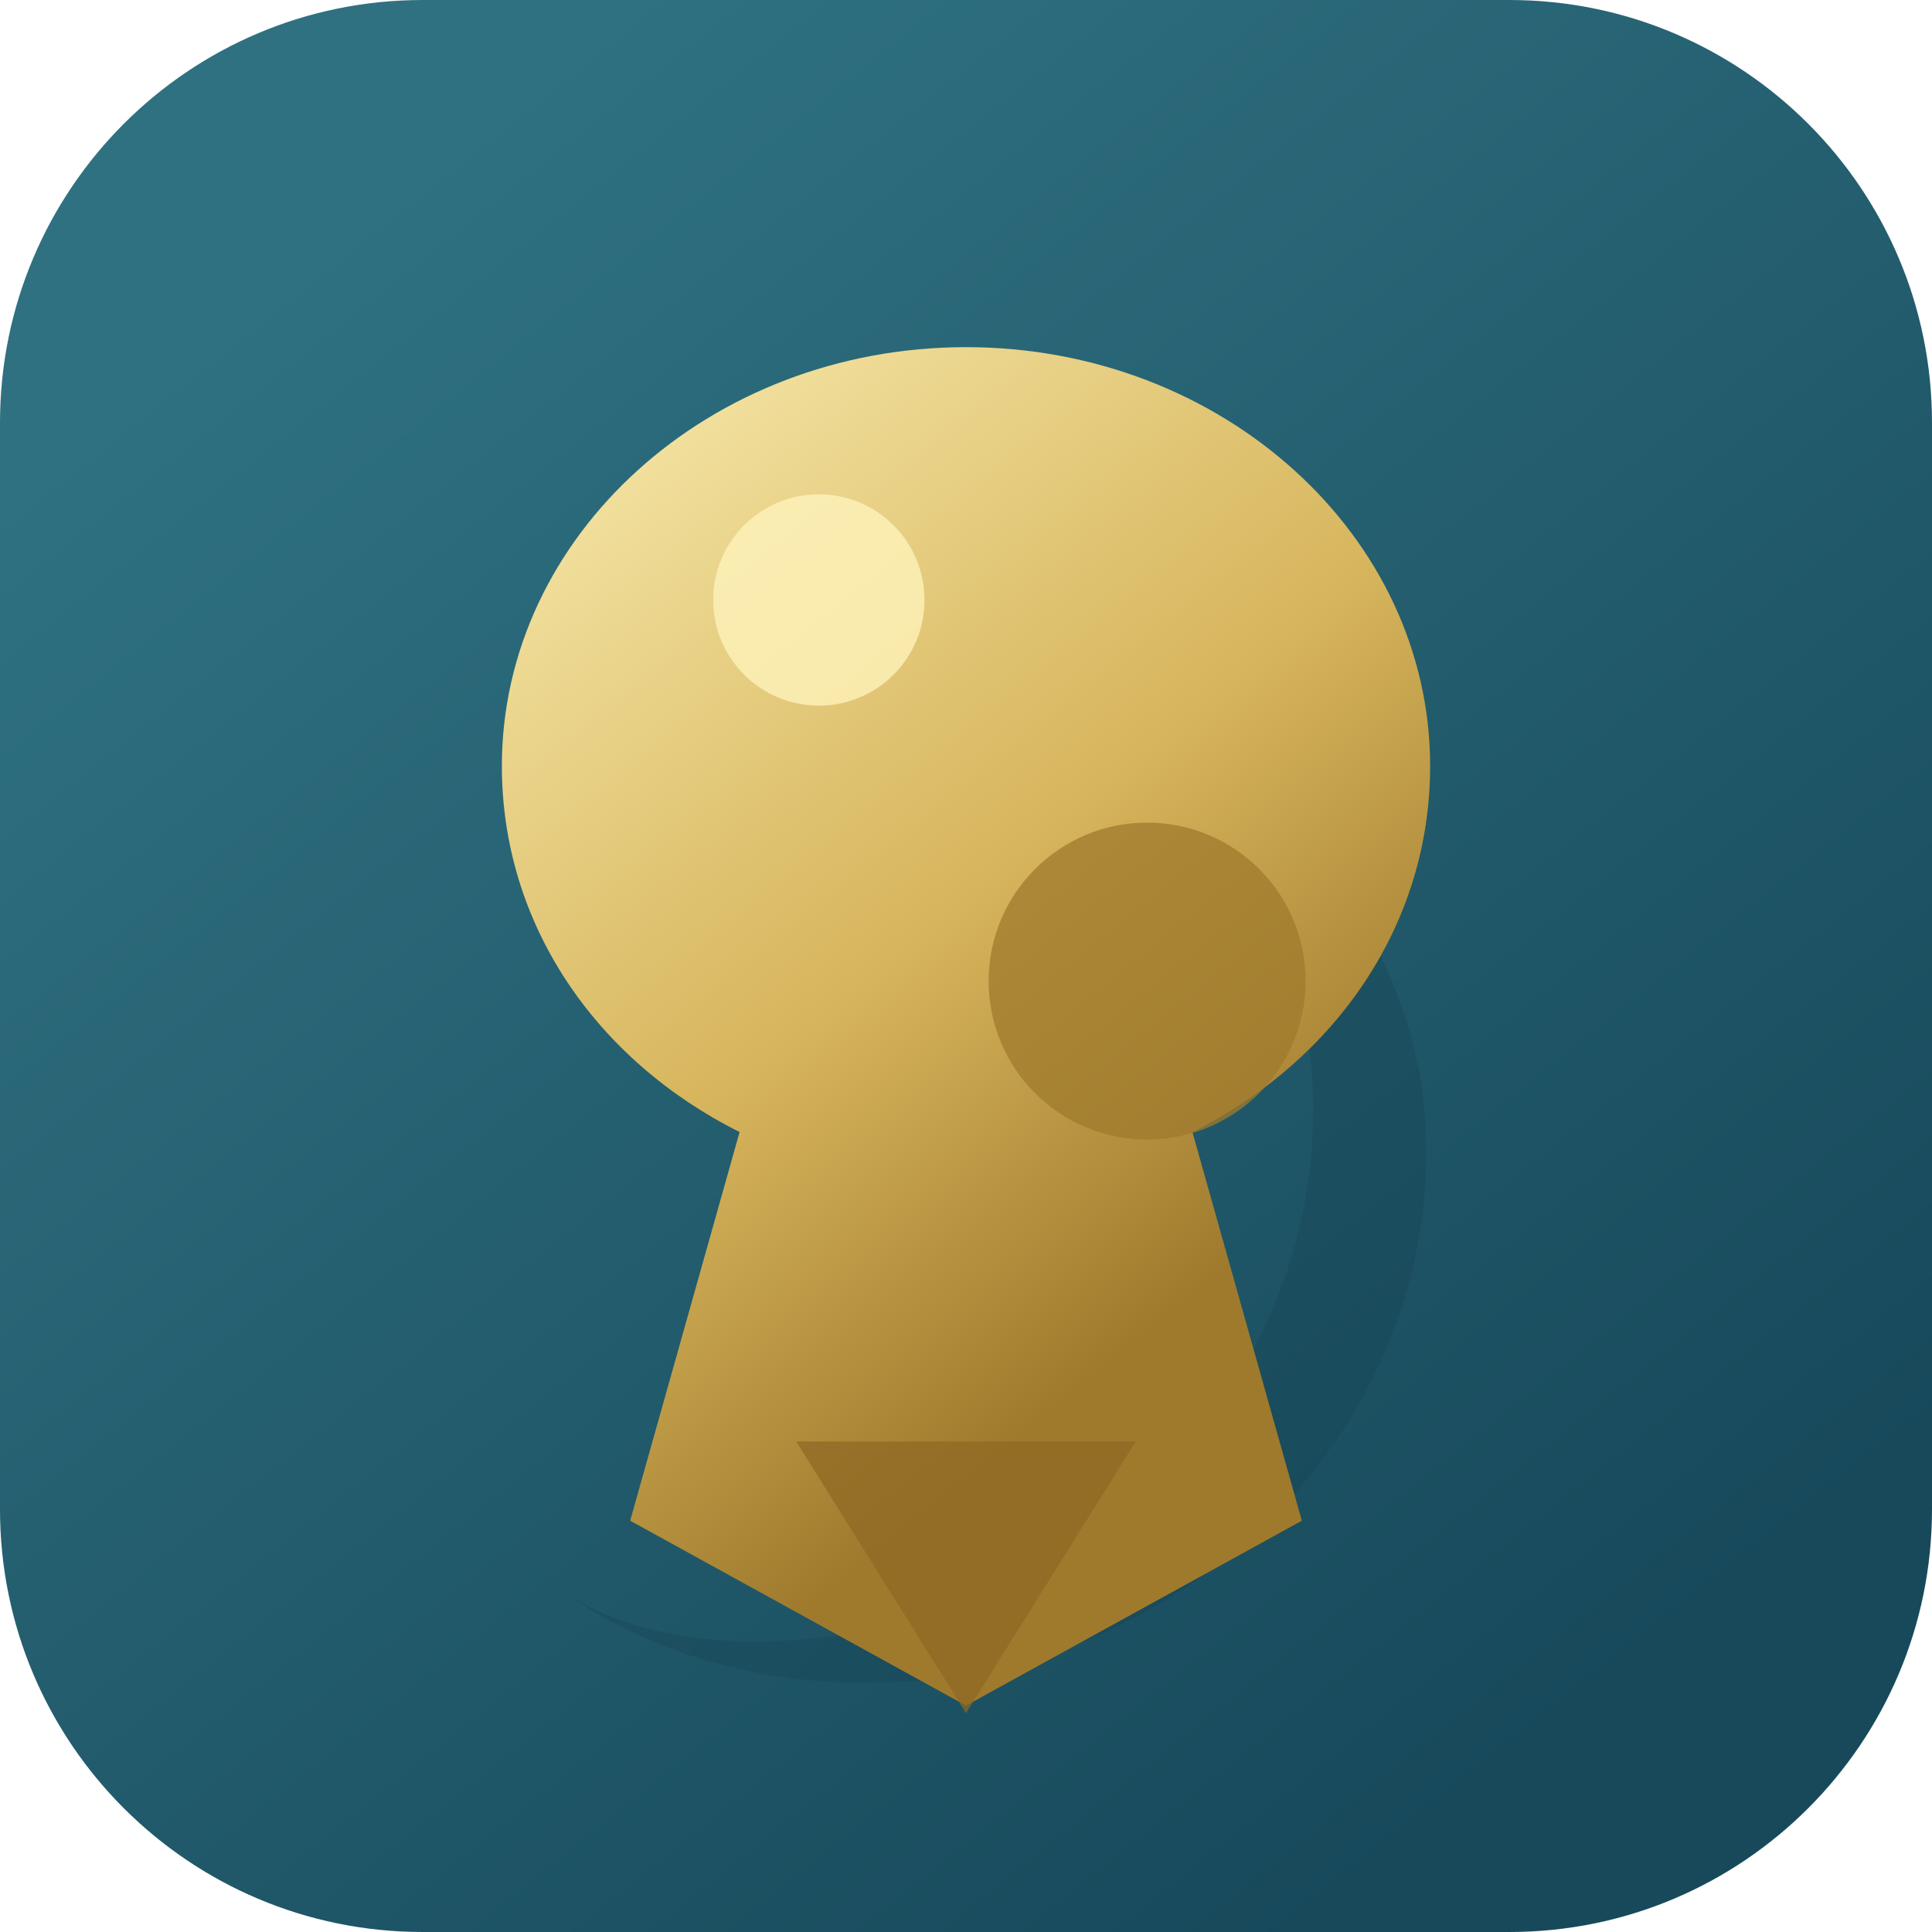
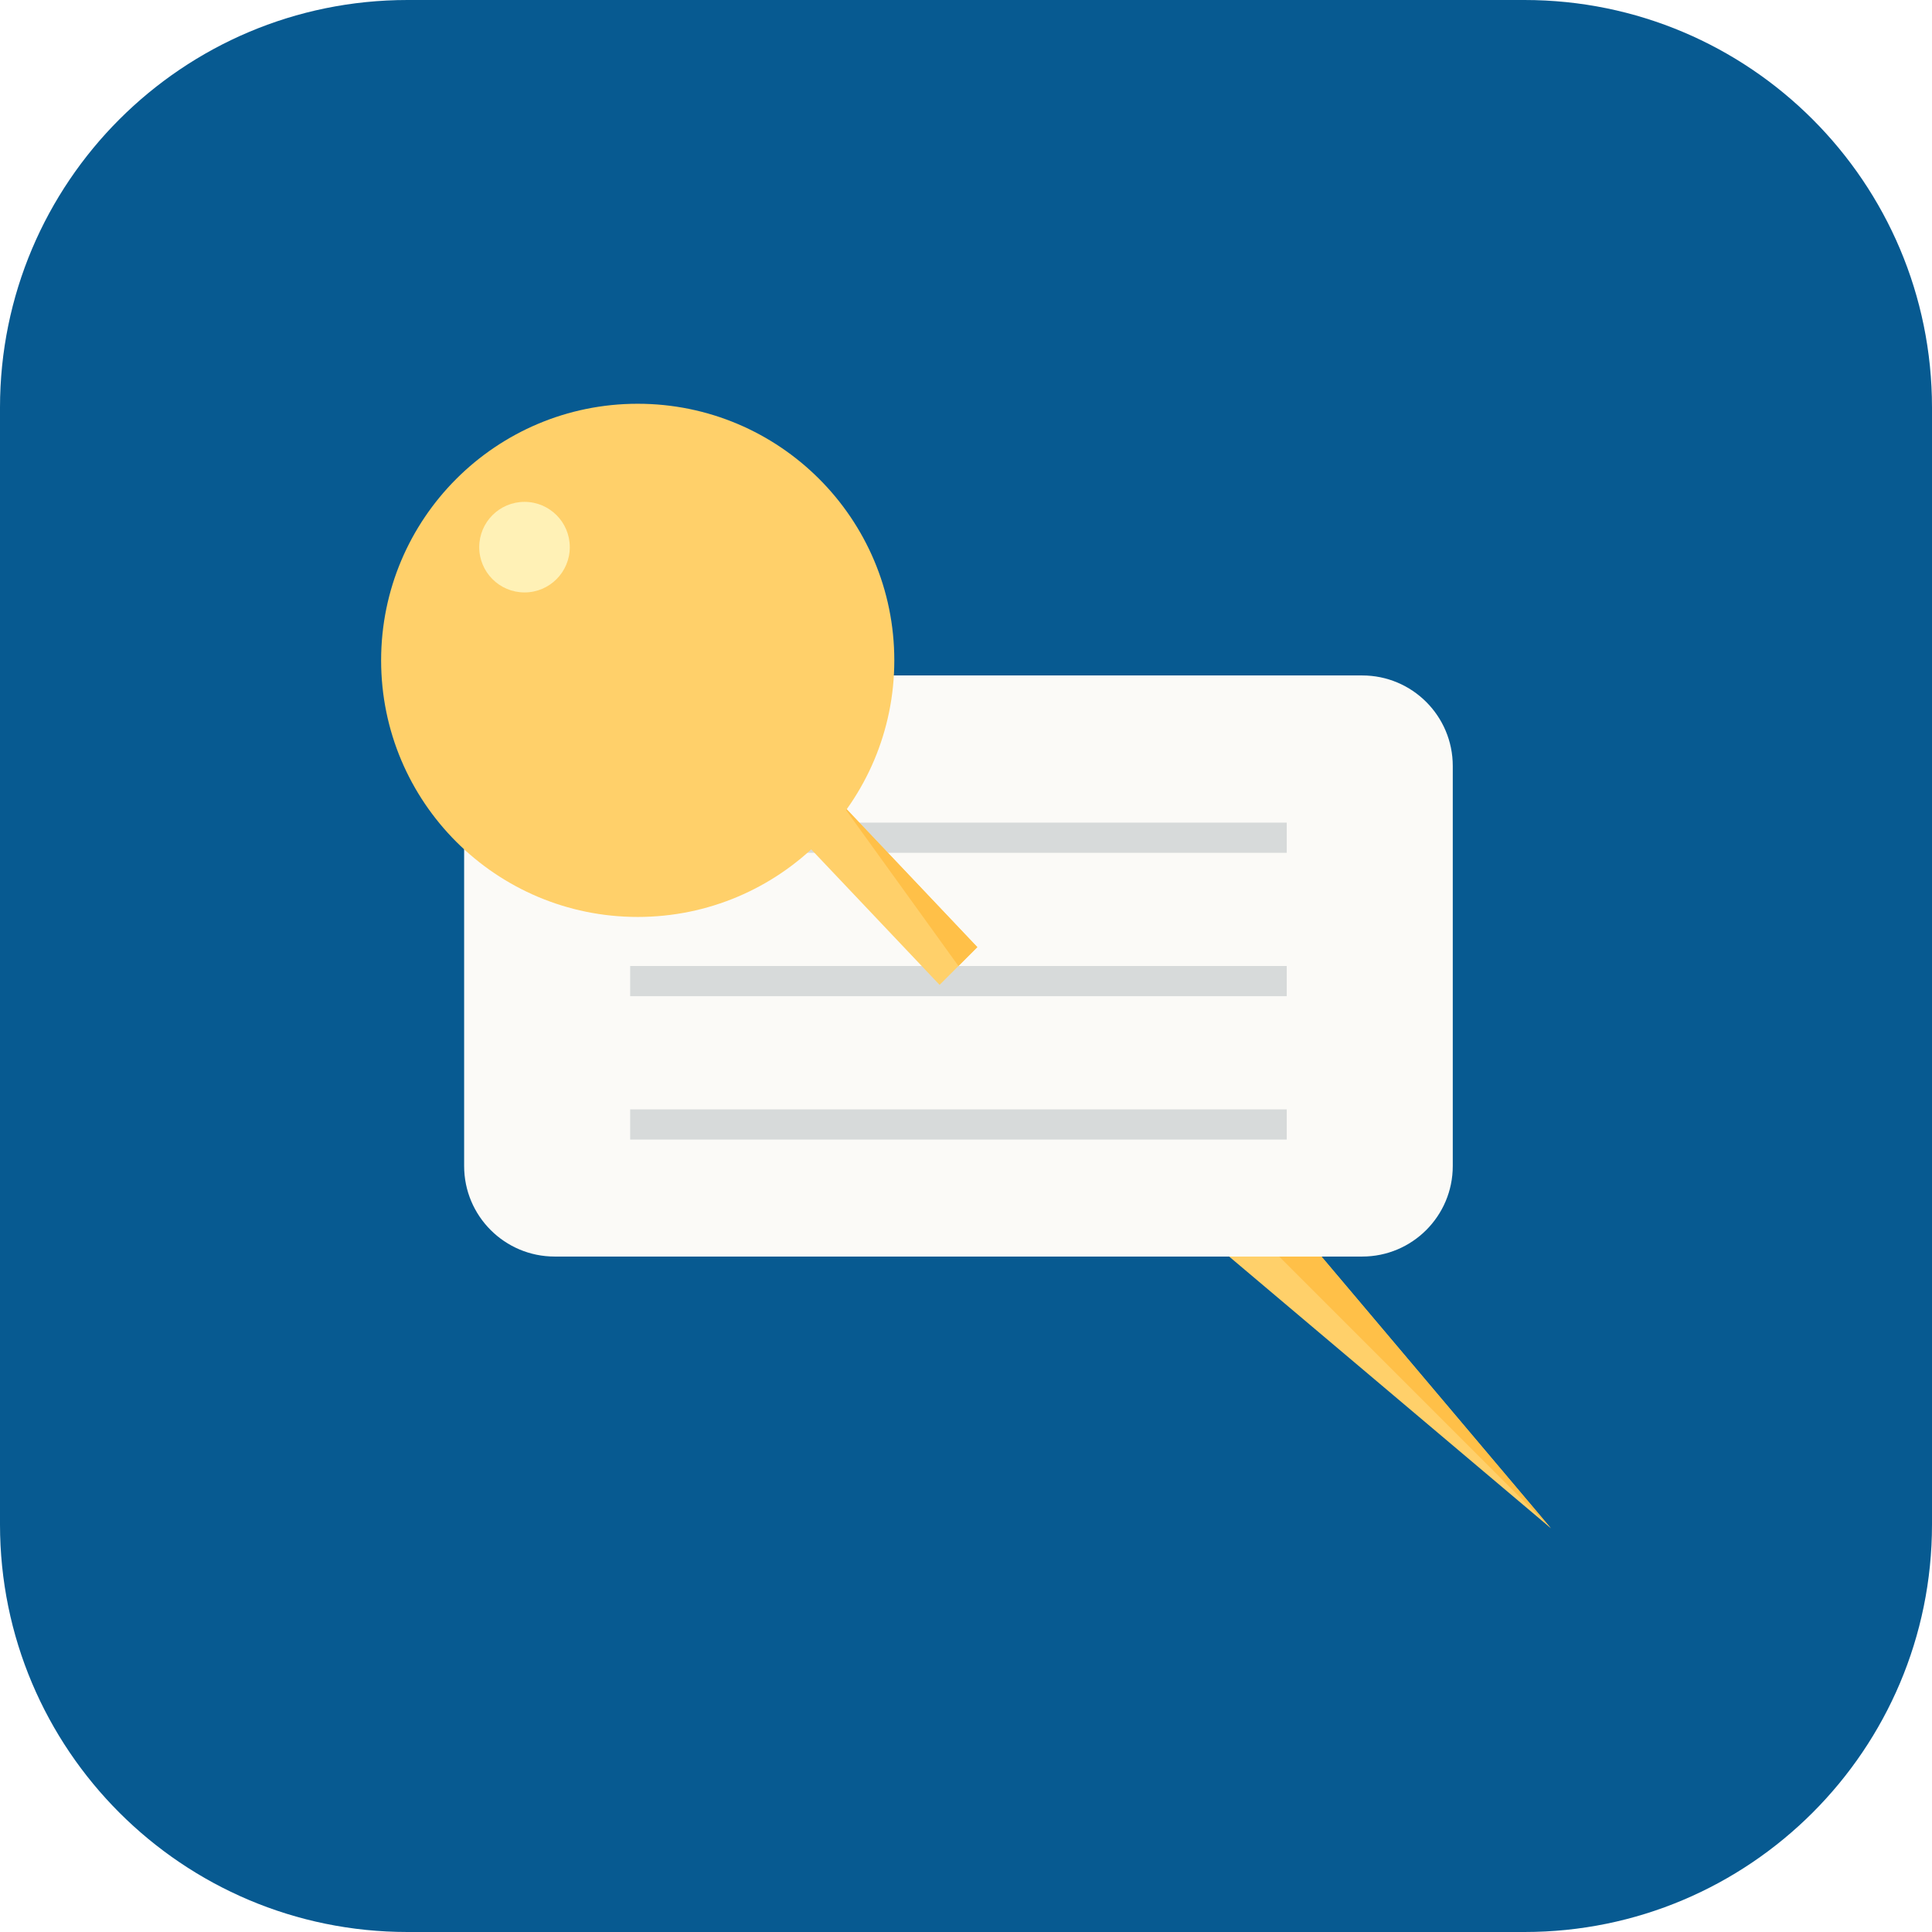
<svg xmlns="http://www.w3.org/2000/svg" viewBox="0 0 512 512" role="img" aria-labelledby="title desc">
  <defs>
-     <linearGradient id="field" x1="96" x2="416" y1="56" y2="456" gradientUnits="userSpaceOnUse">
-       <stop offset="0" stop-color="#2f7181" />
-       <stop offset="1" stop-color="#17495b" />
-     </linearGradient>
-     <linearGradient id="brass" x1="164" x2="330" y1="128" y2="332" gradientUnits="userSpaceOnUse">
-       <stop offset="0" stop-color="#f1df9c" />
-       <stop offset=".55" stop-color="#d6b45b" />
-       <stop offset="1" stop-color="#9f7a2d" />
-     </linearGradient>
+     <clipPath id="tile">
+       <rect width="512" height="512" rx="108" />
+     </clipPath>
  </defs>
-   <rect width="512" height="512" rx="112" fill="url(#field)" />
-   <path fill="#103947" opacity=".24" d="M246 170c77 14 132 70 132 135 0 78-67 141-148 141-30 0-57-8-79-23 13 8 30 12 49 12 82 0 148-63 148-141 0-48-24-91-62-116-12-4-26-7-40-8z" />
-   <path fill="url(#brass)" d="M256 92c68 0 123 50 123 111 0 42-25 78-63 97l29 103-89 49-89-49 29-103c-38-19-63-55-63-97 0-61 55-111 123-111z" />
-   <path fill="#8f6823" opacity=".72" d="M211 382h90l-45 72z" />
-   <circle cx="217" cy="159" r="28" fill="#fff4bb" opacity=".78" />
-   <circle cx="304" cy="260" r="42" fill="#9f7a2d" opacity=".76" />
+   <g clip-path="url(#tile)">
+     <rect width="512" height="512" fill="#075a91" />
+     <g transform="translate(-19 -15)">
+       <path fill="#ffd06a" d="M340 344 354 330 430 420z" />
+       <path fill="#ffc048" d="M347 337 354 330 430 420z" />
+       <rect x="142" y="194" width="262" height="154" rx="24" fill="#fbfaf7" />
+       <path fill="#d7dada" d="M186 233h174v8H186zM186 271h174v8H186zM186 309h174v8H186z" />
+       <path fill="#ffd06a" d="M232 238 242 228 278 266 268 276z" />
+       <path fill="#ffc048" d="M242 228 278 266 273 271z" />
+       <circle cx="188" cy="190" r="68" fill="#ffd06a" />
+       <circle cx="158" cy="160" r="12" fill="#fff1b6" />
+     </g>
+   </g>
</svg>
